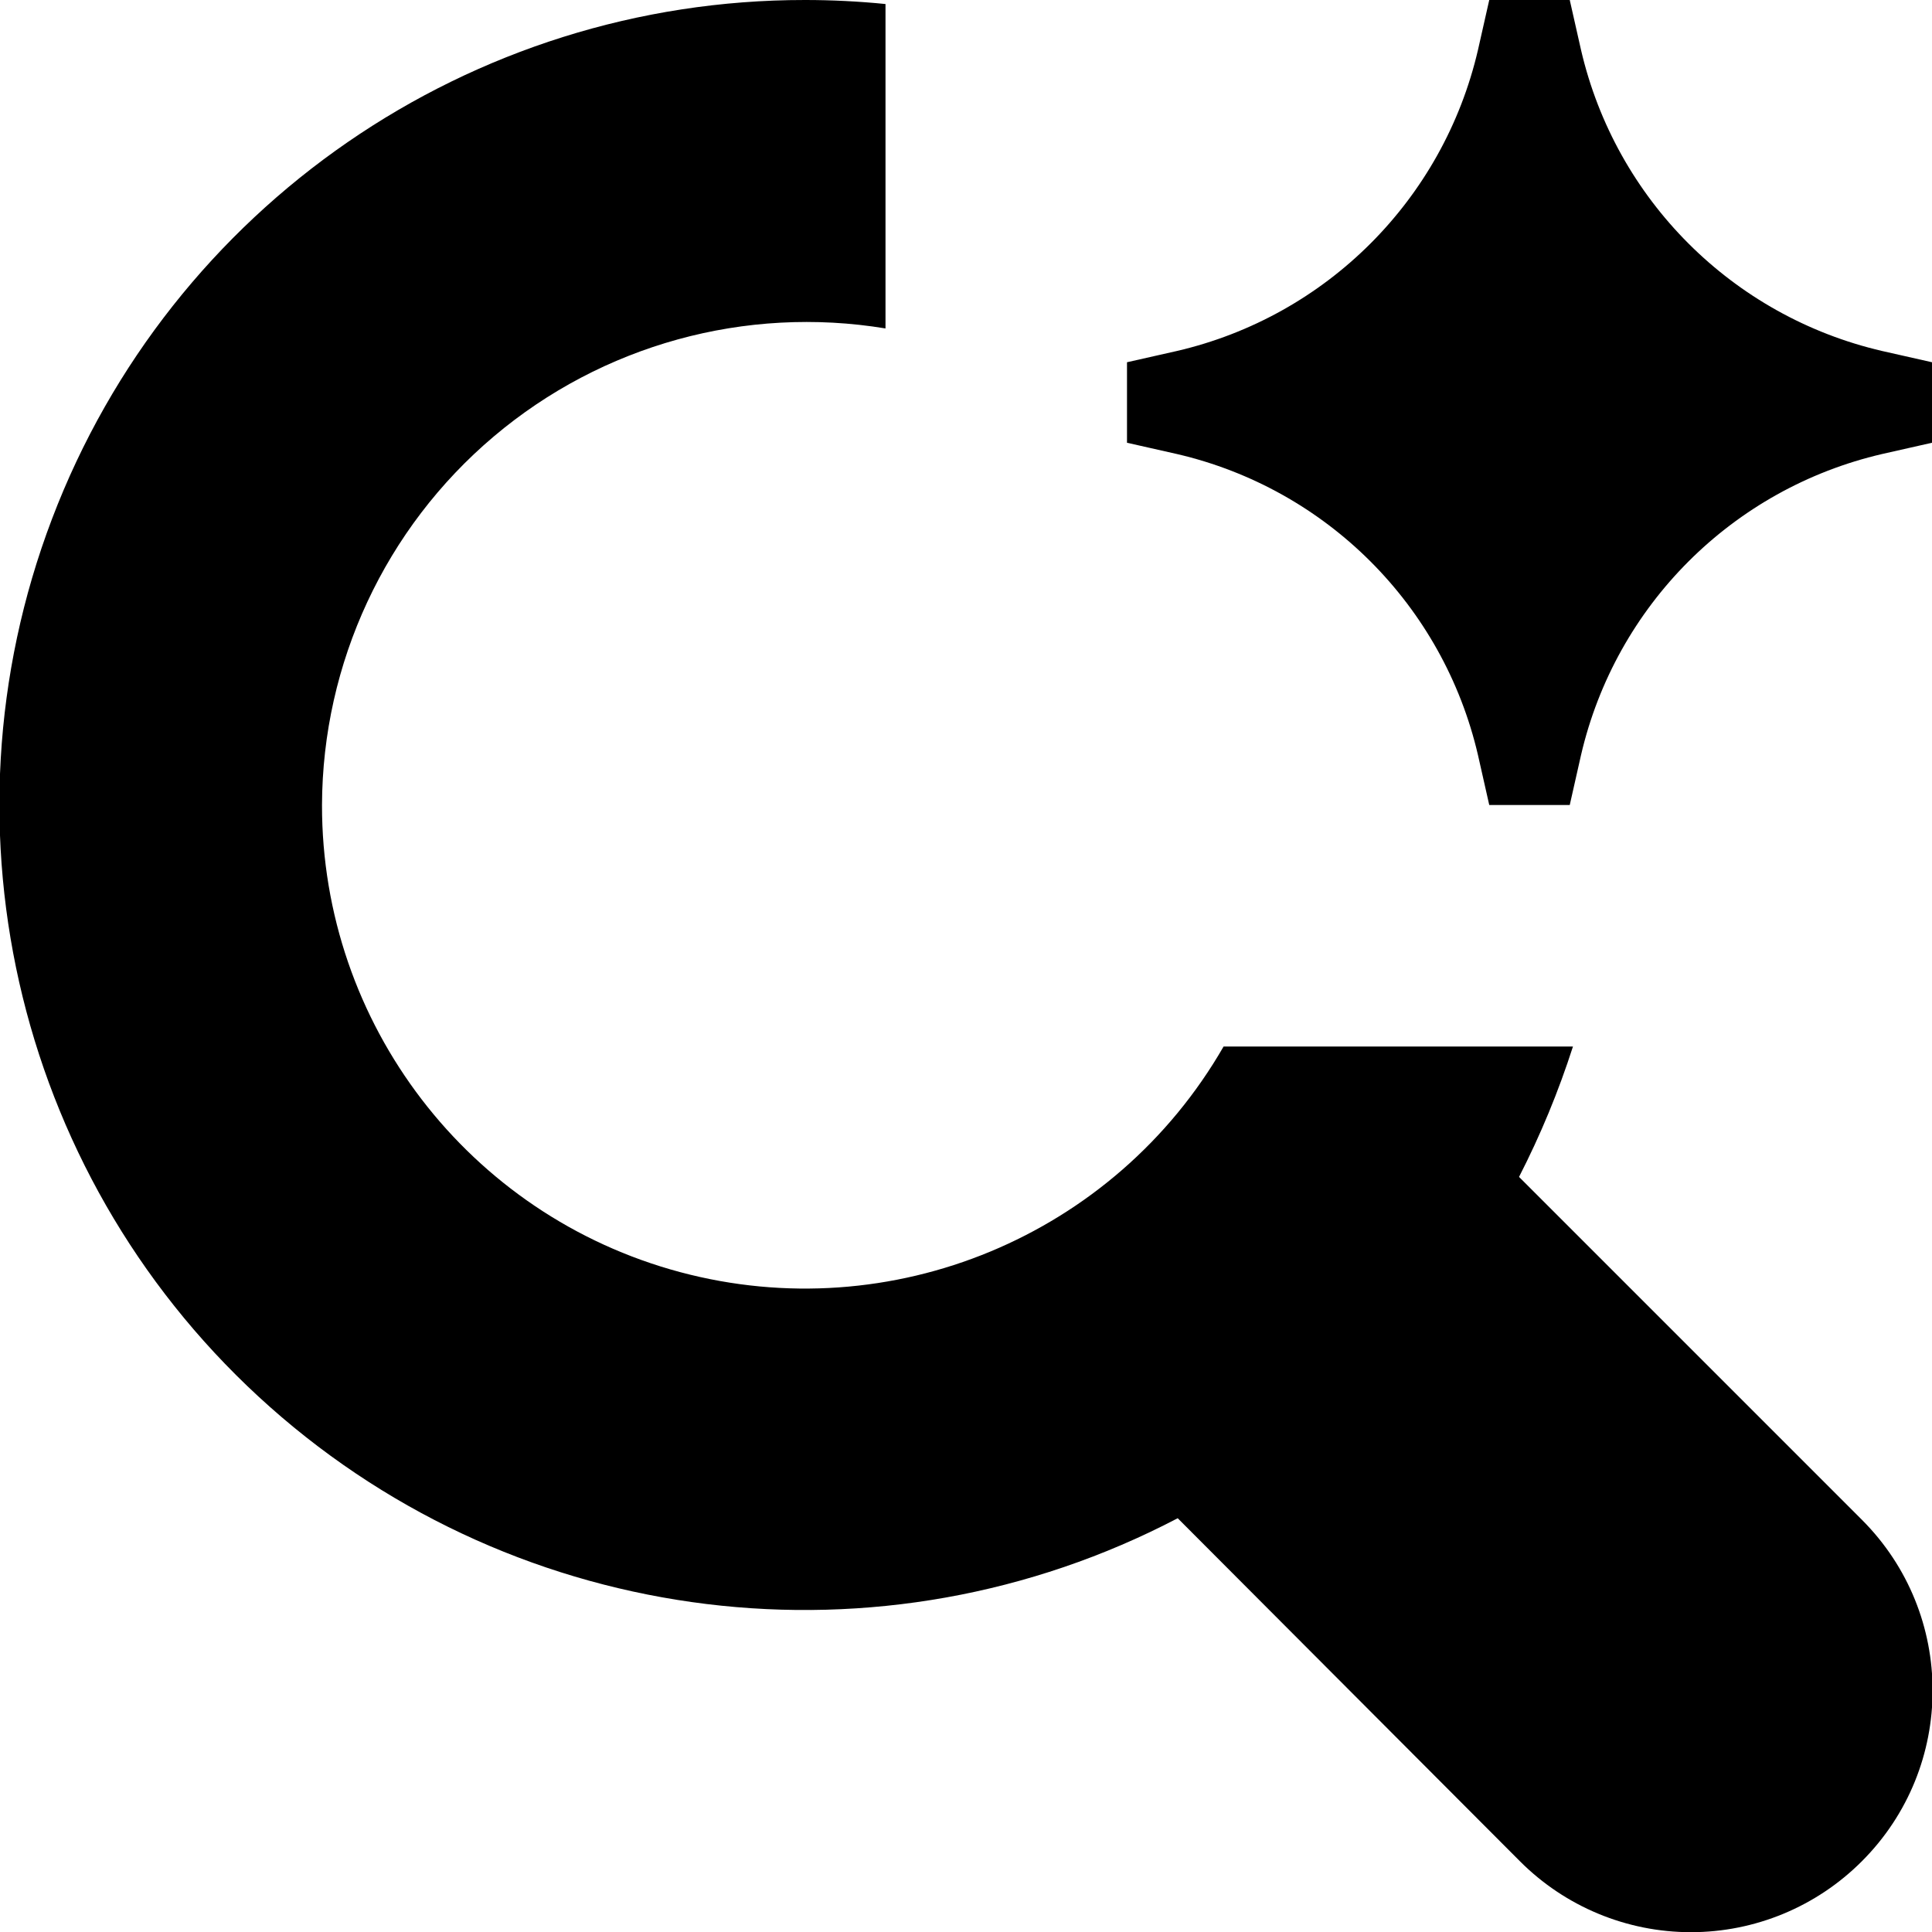
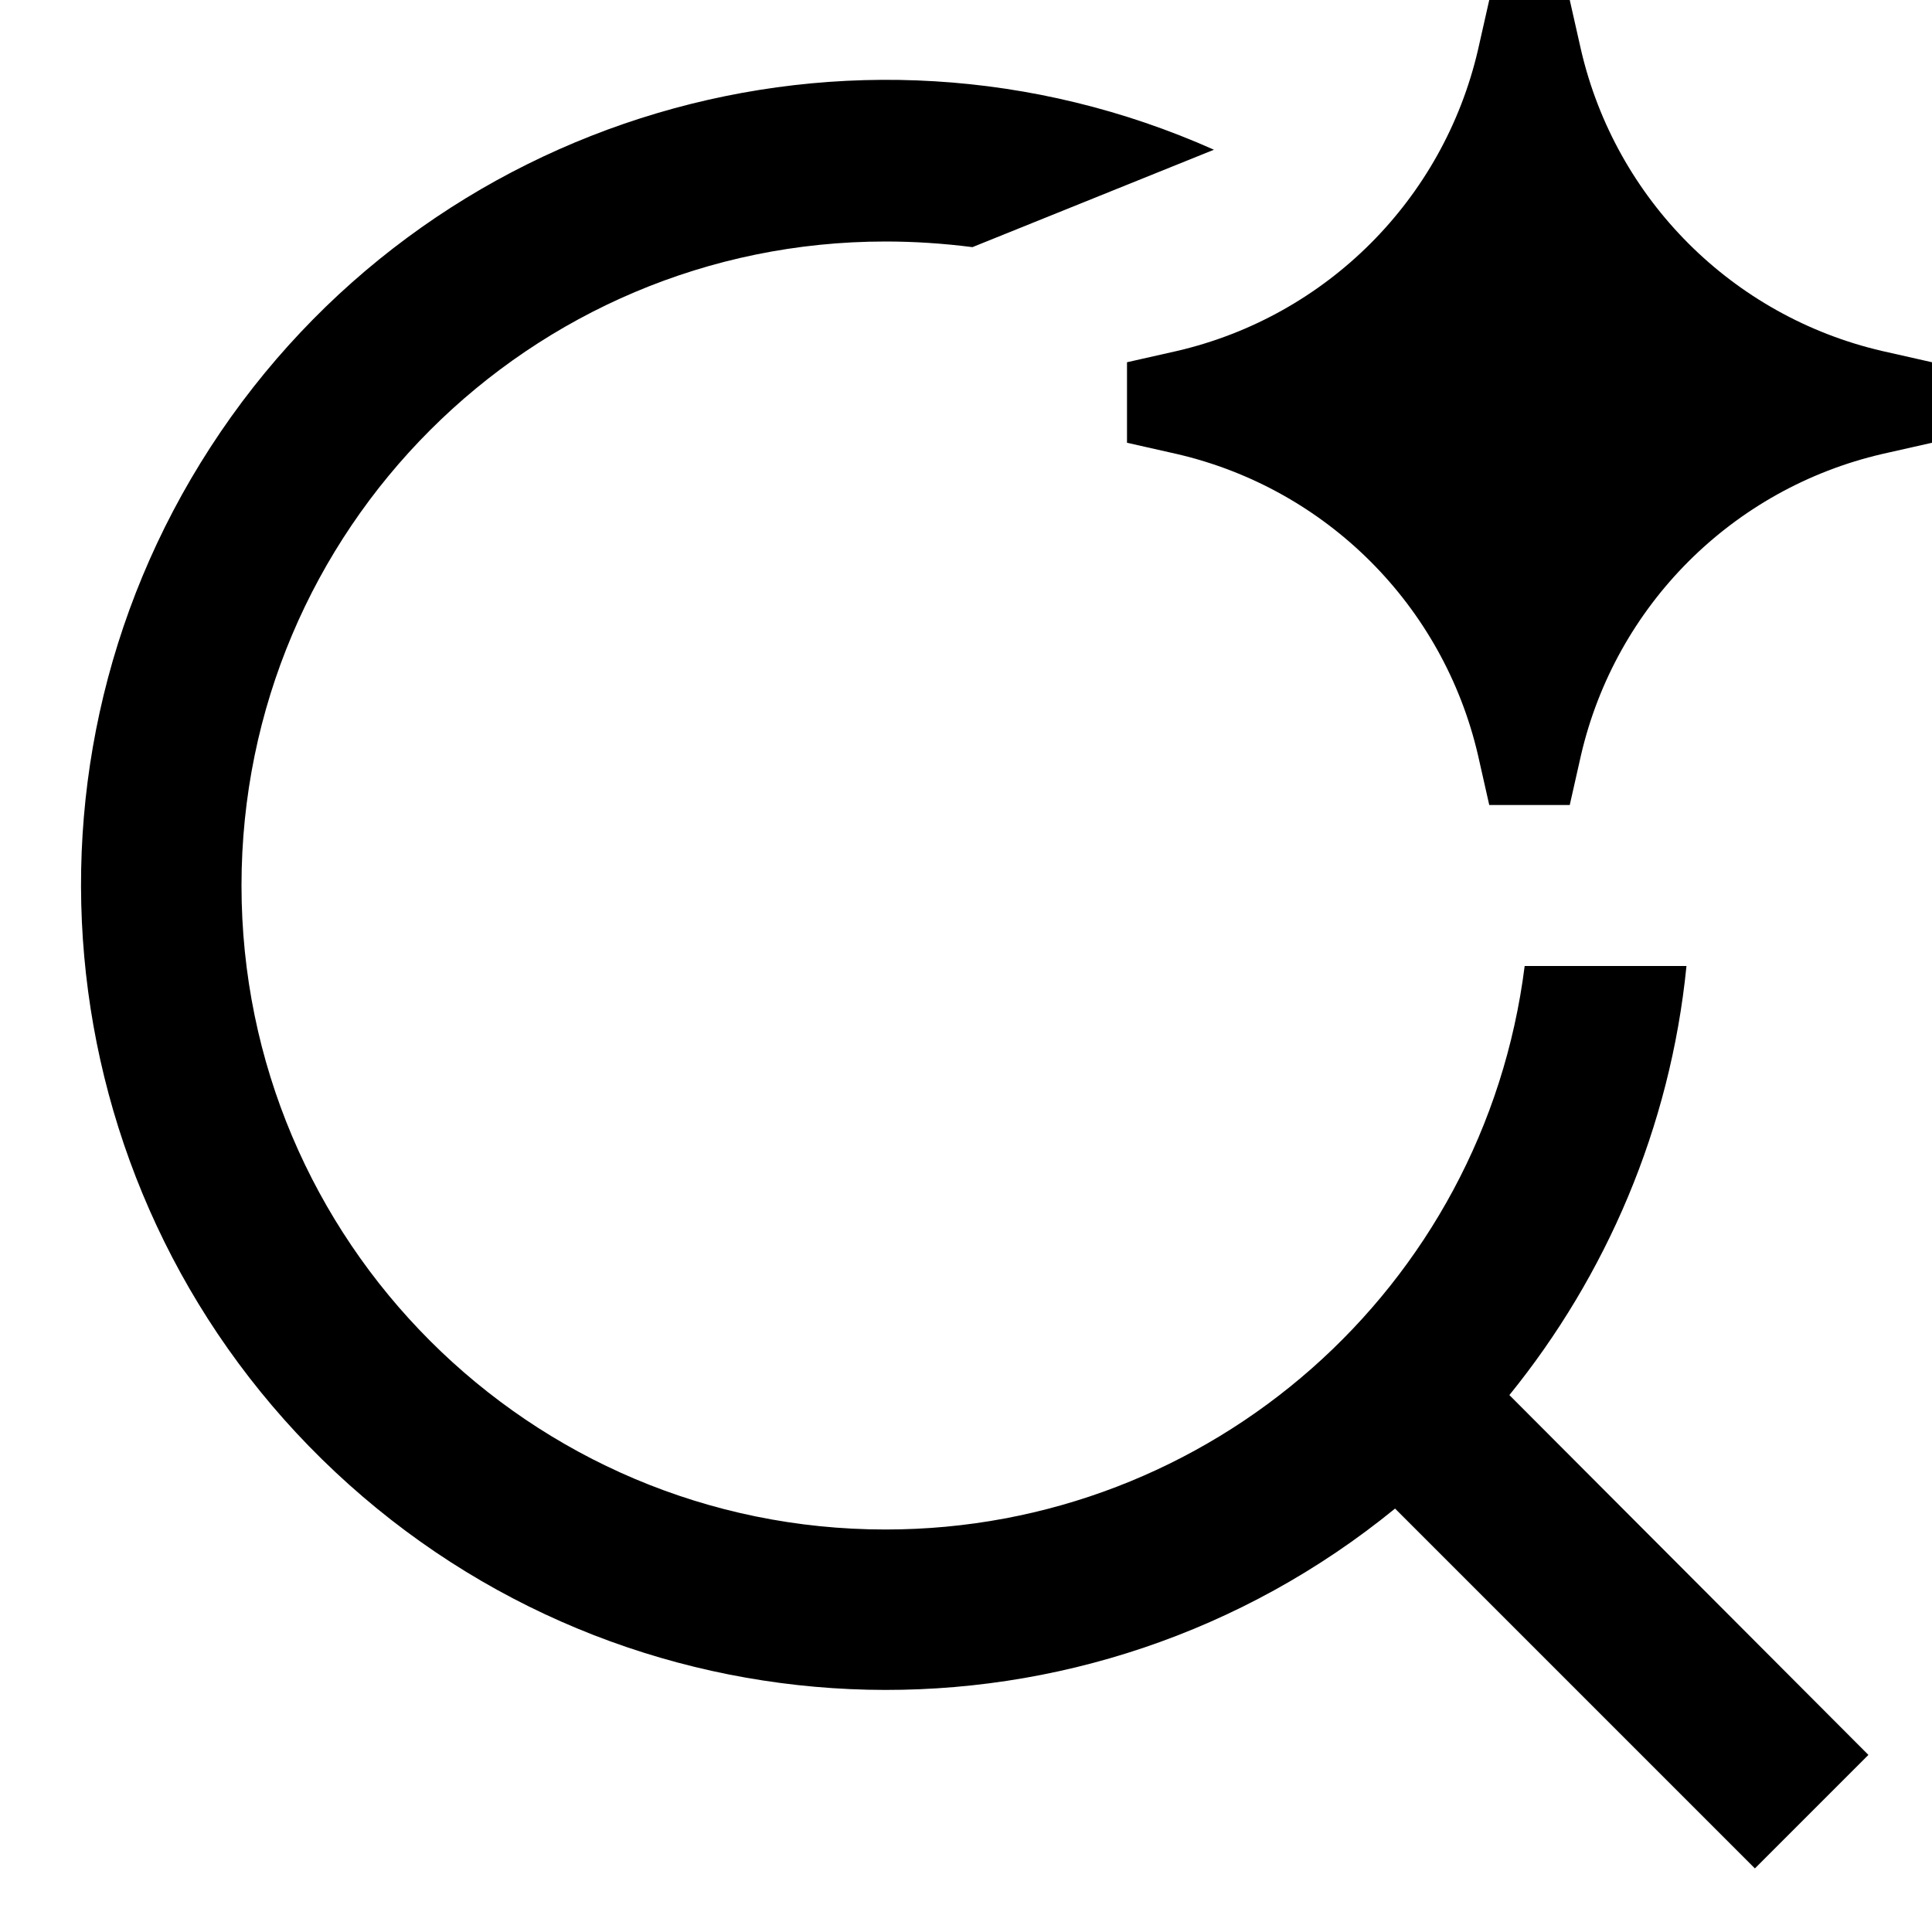
<svg xmlns="http://www.w3.org/2000/svg" width="24" height="24">
-   <path d="M19.64.62a5 5 0 0 0 3.74 3.74l.62.14v1l-.62.14a5 5 0 0 0-3.74 3.74l-.14.62h-1l-.14-.62a5 5 0 0 0-3.74-3.74L14 5.5v-1l.62-.14A5 5 0 0 0 18.36.62L18.5 0h1zM10 0q.5 0 1 .05v4.03A6.02 6.02 0 0 0 4 10a6 6 0 0 0 11.2 3h4.34q-.27.84-.67 1.62l4.26 4.26a3 3 0 0 1 0 4.24 3 3 0 0 1-4.25 0l-4.25-4.26A10 10 0 1 1 10 0" />
+   <path d="M19.64.62a5 5 0 0 0 3.74 3.74l.62.14v1l-.62.14a5 5 0 0 0-3.74 3.74l-.14.62h-1l-.14-.62a5 5 0 0 0-3.74-3.74L14 5.5v-1l.62-.14A5 5 0 0 0 18.36.62L18.5 0h1zM11 19a8 8 0 0 0 7.94-7h2.01c-.2 2.01-1 3.85-2.2 5.33l4.46 4.47-1.41 1.41-4.47-4.47a10 10 0 1 1-2.25-16.88l-3 1.21Q11.53 3 11 3a8 8 0 1 0 0 16" />
</svg>
